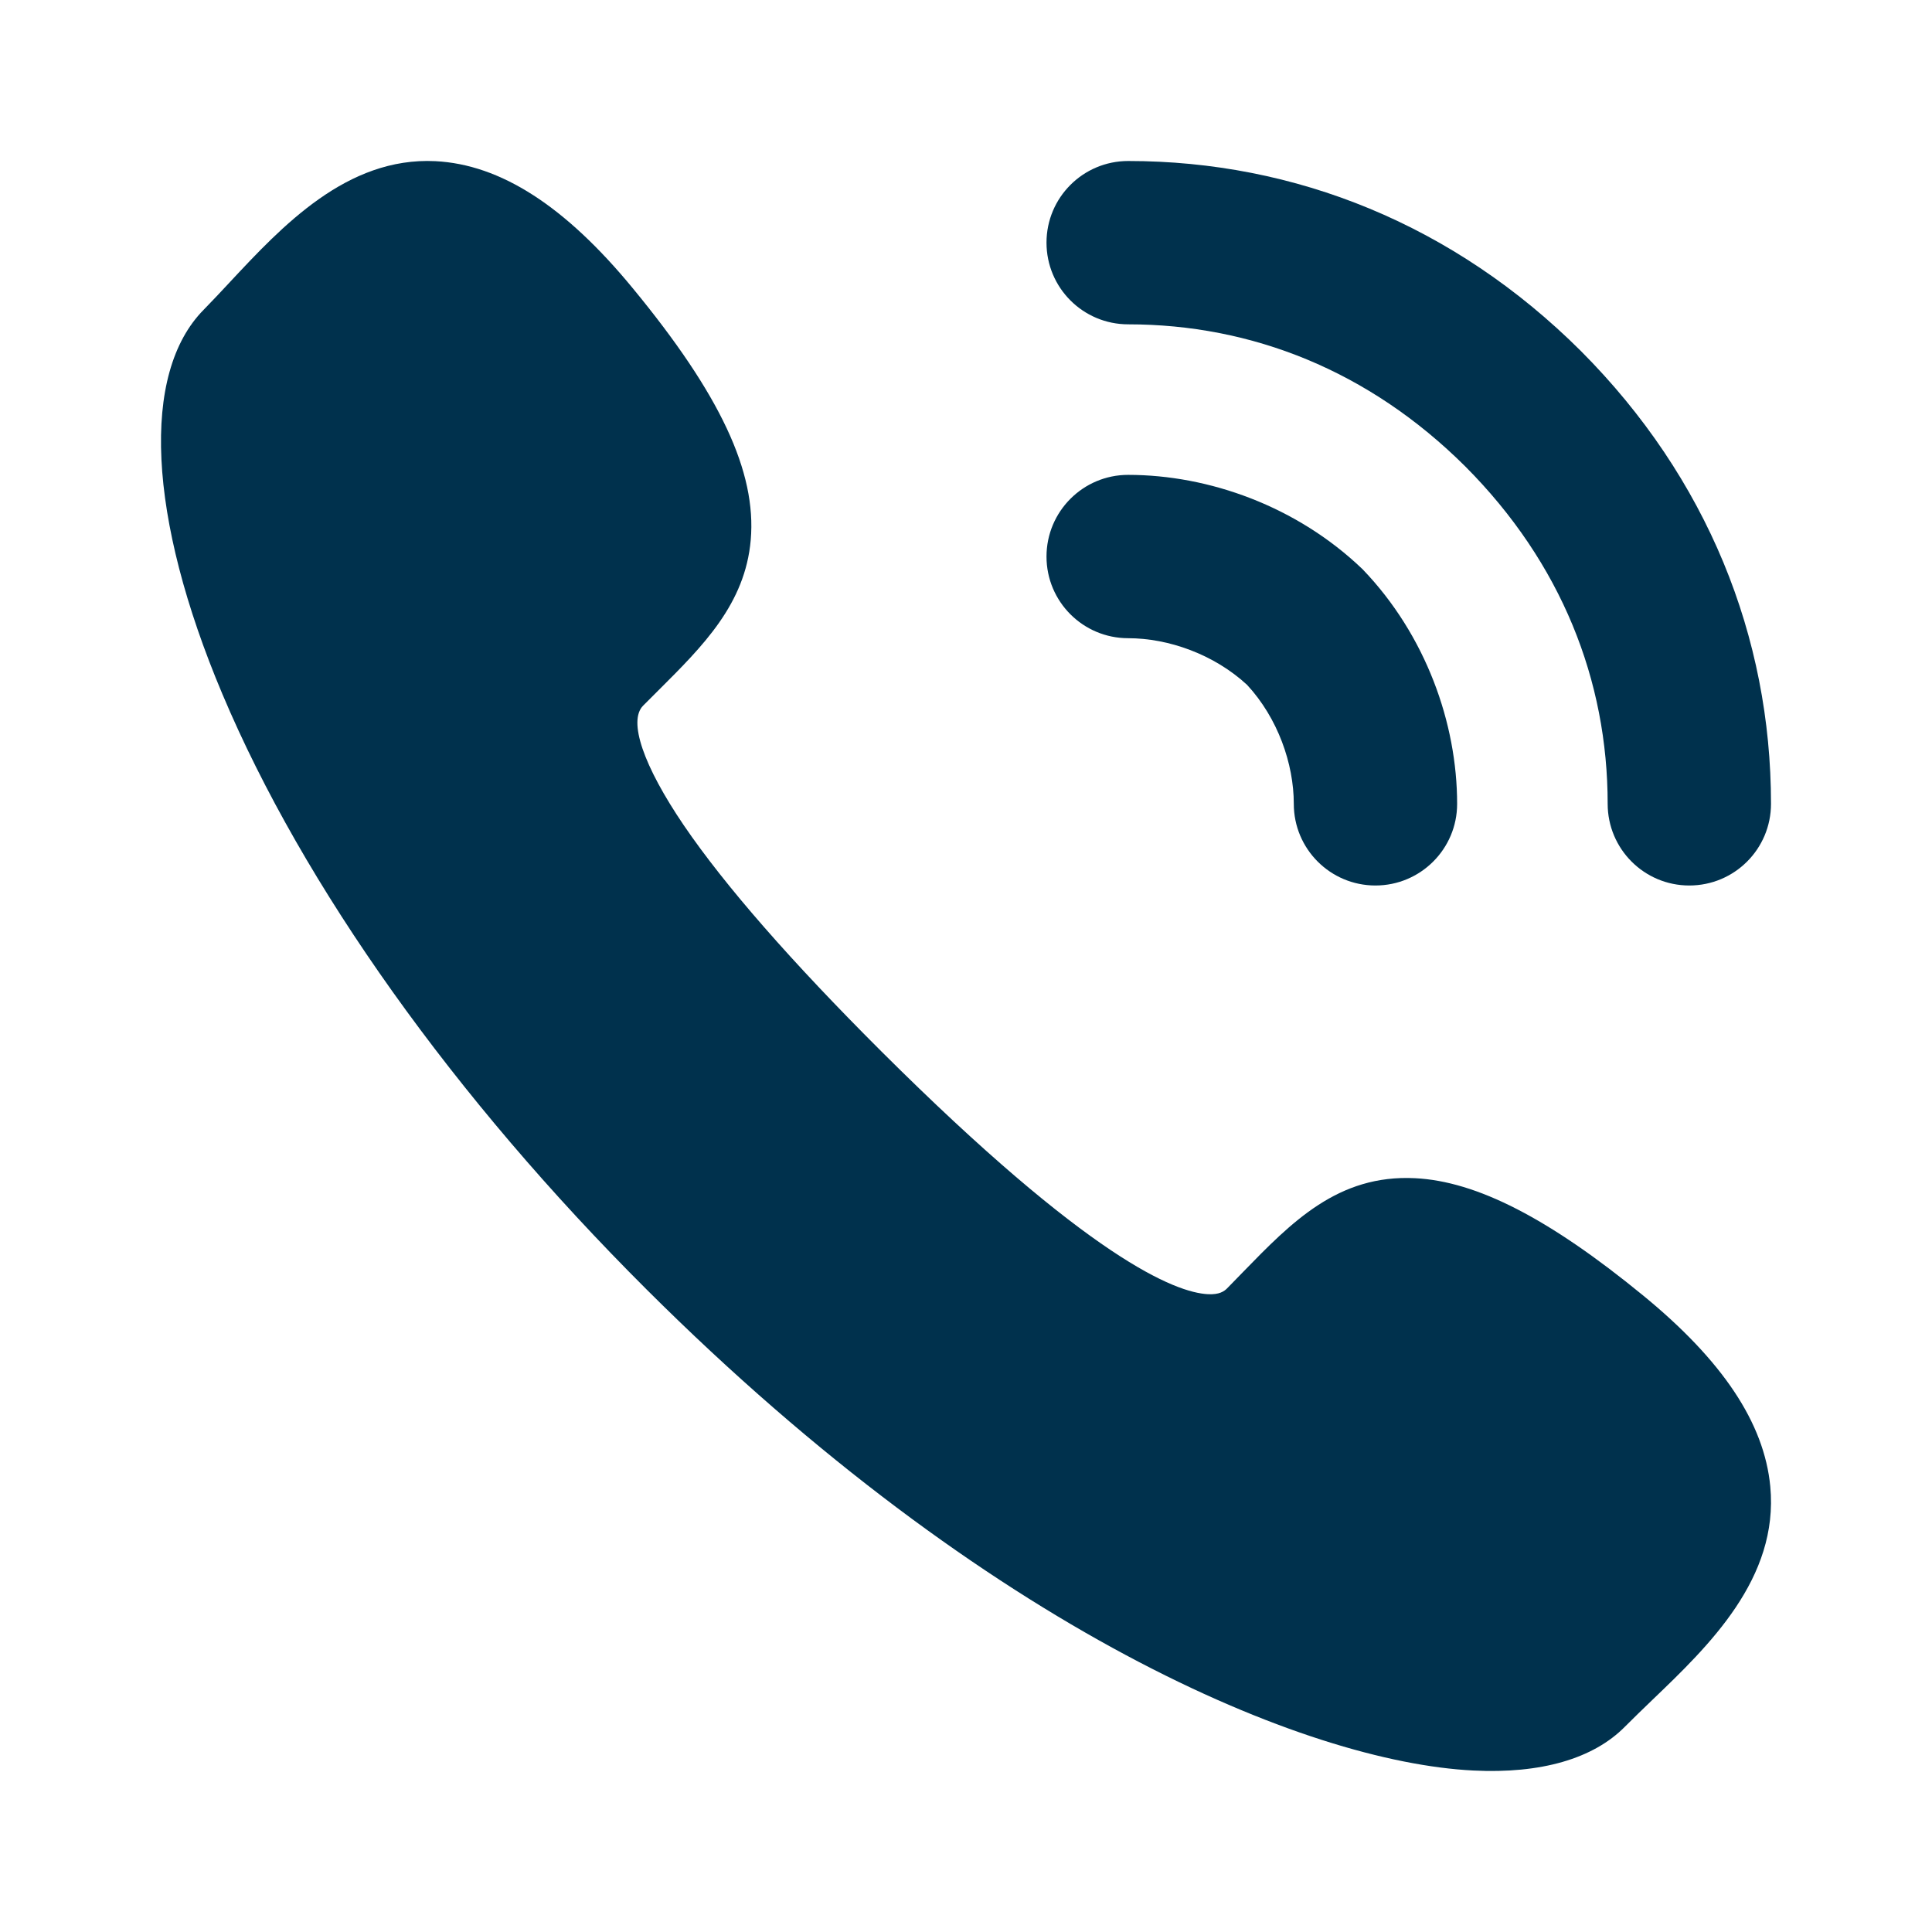
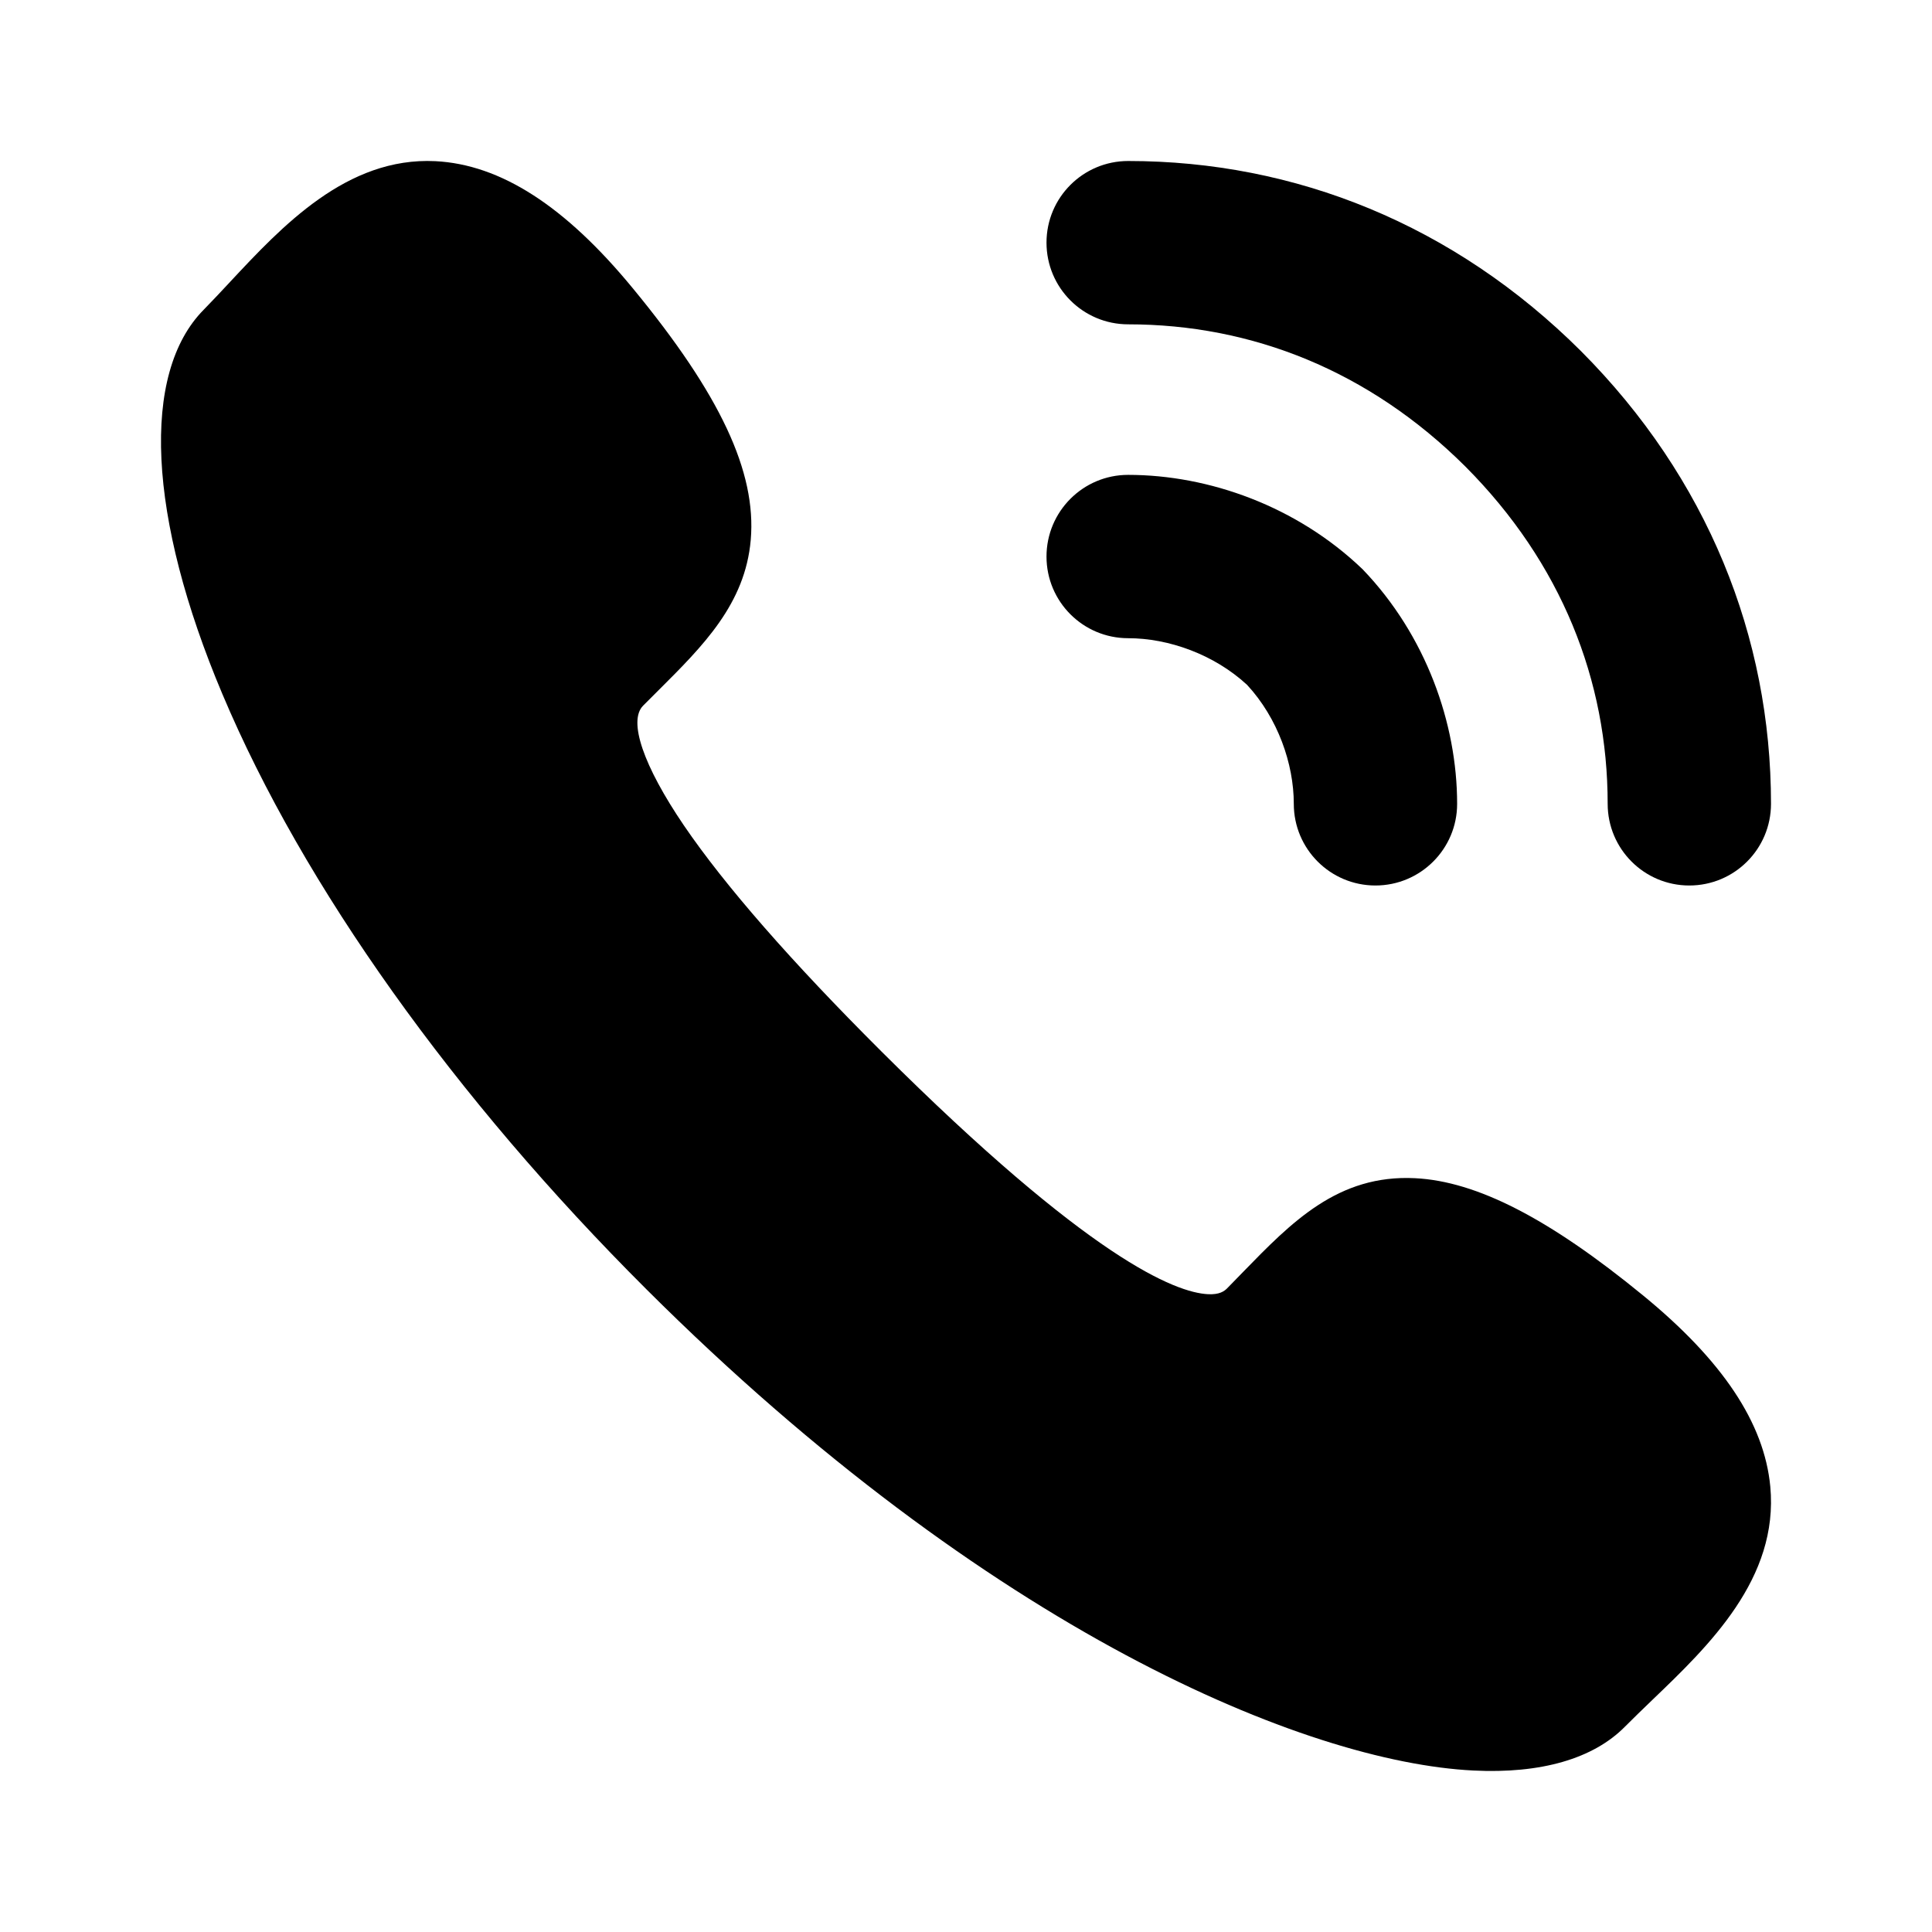
- <svg xmlns="http://www.w3.org/2000/svg" width="24" height="24" viewBox="0 0 24 24" fill="none">
-   <path fill-rule="evenodd" clip-rule="evenodd" d="M21.991 18.465C21.916 17.677 21.398 16.9 20.408 16.09C19.243 15.136 18.344 14.674 17.578 14.636C16.621 14.588 16.045 15.181 15.435 15.808C15.373 15.873 15.31 15.937 15.245 16.003C15.208 16.041 15.147 16.084 15.007 16.077C14.601 16.057 13.535 15.638 10.95 13.062C9.829 11.944 9.003 10.999 8.495 10.253C7.991 9.511 7.801 8.956 7.989 8.766C8.053 8.701 8.117 8.637 8.18 8.575C8.734 8.023 9.257 7.502 9.326 6.707C9.399 5.863 8.947 4.899 7.86 3.58C7.02 2.559 6.218 2.043 5.408 2.002C4.308 1.948 3.504 2.81 2.857 3.503C2.743 3.625 2.636 3.74 2.531 3.847C1.748 4.638 1.835 6.424 2.763 8.623C3.768 11.006 5.639 13.632 8.032 16.018C12.29 20.264 16.226 21.891 18.302 21.994C19.141 22.036 19.792 21.848 20.185 21.45C20.291 21.343 20.406 21.233 20.527 21.116C21.227 20.445 22.099 19.608 21.991 18.465Z" fill="#00314D" />
-   <path d="M15.492 8.508C15.08 8.127 14.513 7.928 14.014 7.928C13.454 7.928 13 7.474 13 6.914C13 6.354 13.454 5.899 14.014 5.899C15.017 5.899 16.111 6.289 16.925 7.07L16.928 7.072L16.93 7.075C17.711 7.889 18.101 8.983 18.101 9.986C18.101 10.546 17.646 11 17.086 11C16.526 11 16.072 10.546 16.072 9.986C16.072 9.487 15.873 8.92 15.492 8.508Z" fill="#00314D" />
-   <path d="M18.204 5.796C17.006 4.603 15.547 4.029 14.015 4.029C13.454 4.029 13 3.575 13 3.014C13 2.454 13.454 2 14.015 2C16.088 2 18.063 2.79 19.639 4.361C21.21 5.937 22 7.912 22 9.985C22 10.546 21.546 11 20.985 11C20.425 11 19.971 10.546 19.971 9.985C19.971 8.453 19.397 6.994 18.204 5.796Z" fill="#00314D" />
+ <svg xmlns="http://www.w3.org/2000/svg" viewBox="0 0 24 24">
+   <path fill-rule="evenodd" clip-rule="evenodd" d="M21.991 18.465C21.916 17.677 21.398 16.9 20.408 16.09C19.243 15.136 18.344 14.674 17.578 14.636C16.621 14.588 16.045 15.181 15.435 15.808C15.373 15.873 15.31 15.937 15.245 16.003C15.208 16.041 15.147 16.084 15.007 16.077C14.601 16.057 13.535 15.638 10.95 13.062C9.829 11.944 9.003 10.999 8.495 10.253C7.991 9.511 7.801 8.956 7.989 8.766C8.053 8.701 8.117 8.637 8.18 8.575C8.734 8.023 9.257 7.502 9.326 6.707C9.399 5.863 8.947 4.899 7.86 3.58C7.02 2.559 6.218 2.043 5.408 2.002C4.308 1.948 3.504 2.81 2.857 3.503C2.743 3.625 2.636 3.74 2.531 3.847C1.748 4.638 1.835 6.424 2.763 8.623C3.768 11.006 5.639 13.632 8.032 16.018C12.29 20.264 16.226 21.891 18.302 21.994C19.141 22.036 19.792 21.848 20.185 21.45C20.291 21.343 20.406 21.233 20.527 21.116C21.227 20.445 22.099 19.608 21.991 18.465Z" />
+   <path d="M15.492 8.508C15.08 8.127 14.513 7.928 14.014 7.928C13.454 7.928 13 7.474 13 6.914C13 6.354 13.454 5.899 14.014 5.899C15.017 5.899 16.111 6.289 16.925 7.07L16.928 7.072L16.93 7.075C17.711 7.889 18.101 8.983 18.101 9.986C18.101 10.546 17.646 11 17.086 11C16.526 11 16.072 10.546 16.072 9.986C16.072 9.487 15.873 8.92 15.492 8.508Z" />
+   <path d="M18.204 5.796C17.006 4.603 15.547 4.029 14.015 4.029C13.454 4.029 13 3.575 13 3.014C13 2.454 13.454 2 14.015 2C16.088 2 18.063 2.79 19.639 4.361C21.21 5.937 22 7.912 22 9.985C22 10.546 21.546 11 20.985 11C20.425 11 19.971 10.546 19.971 9.985C19.971 8.453 19.397 6.994 18.204 5.796Z" />
</svg>
